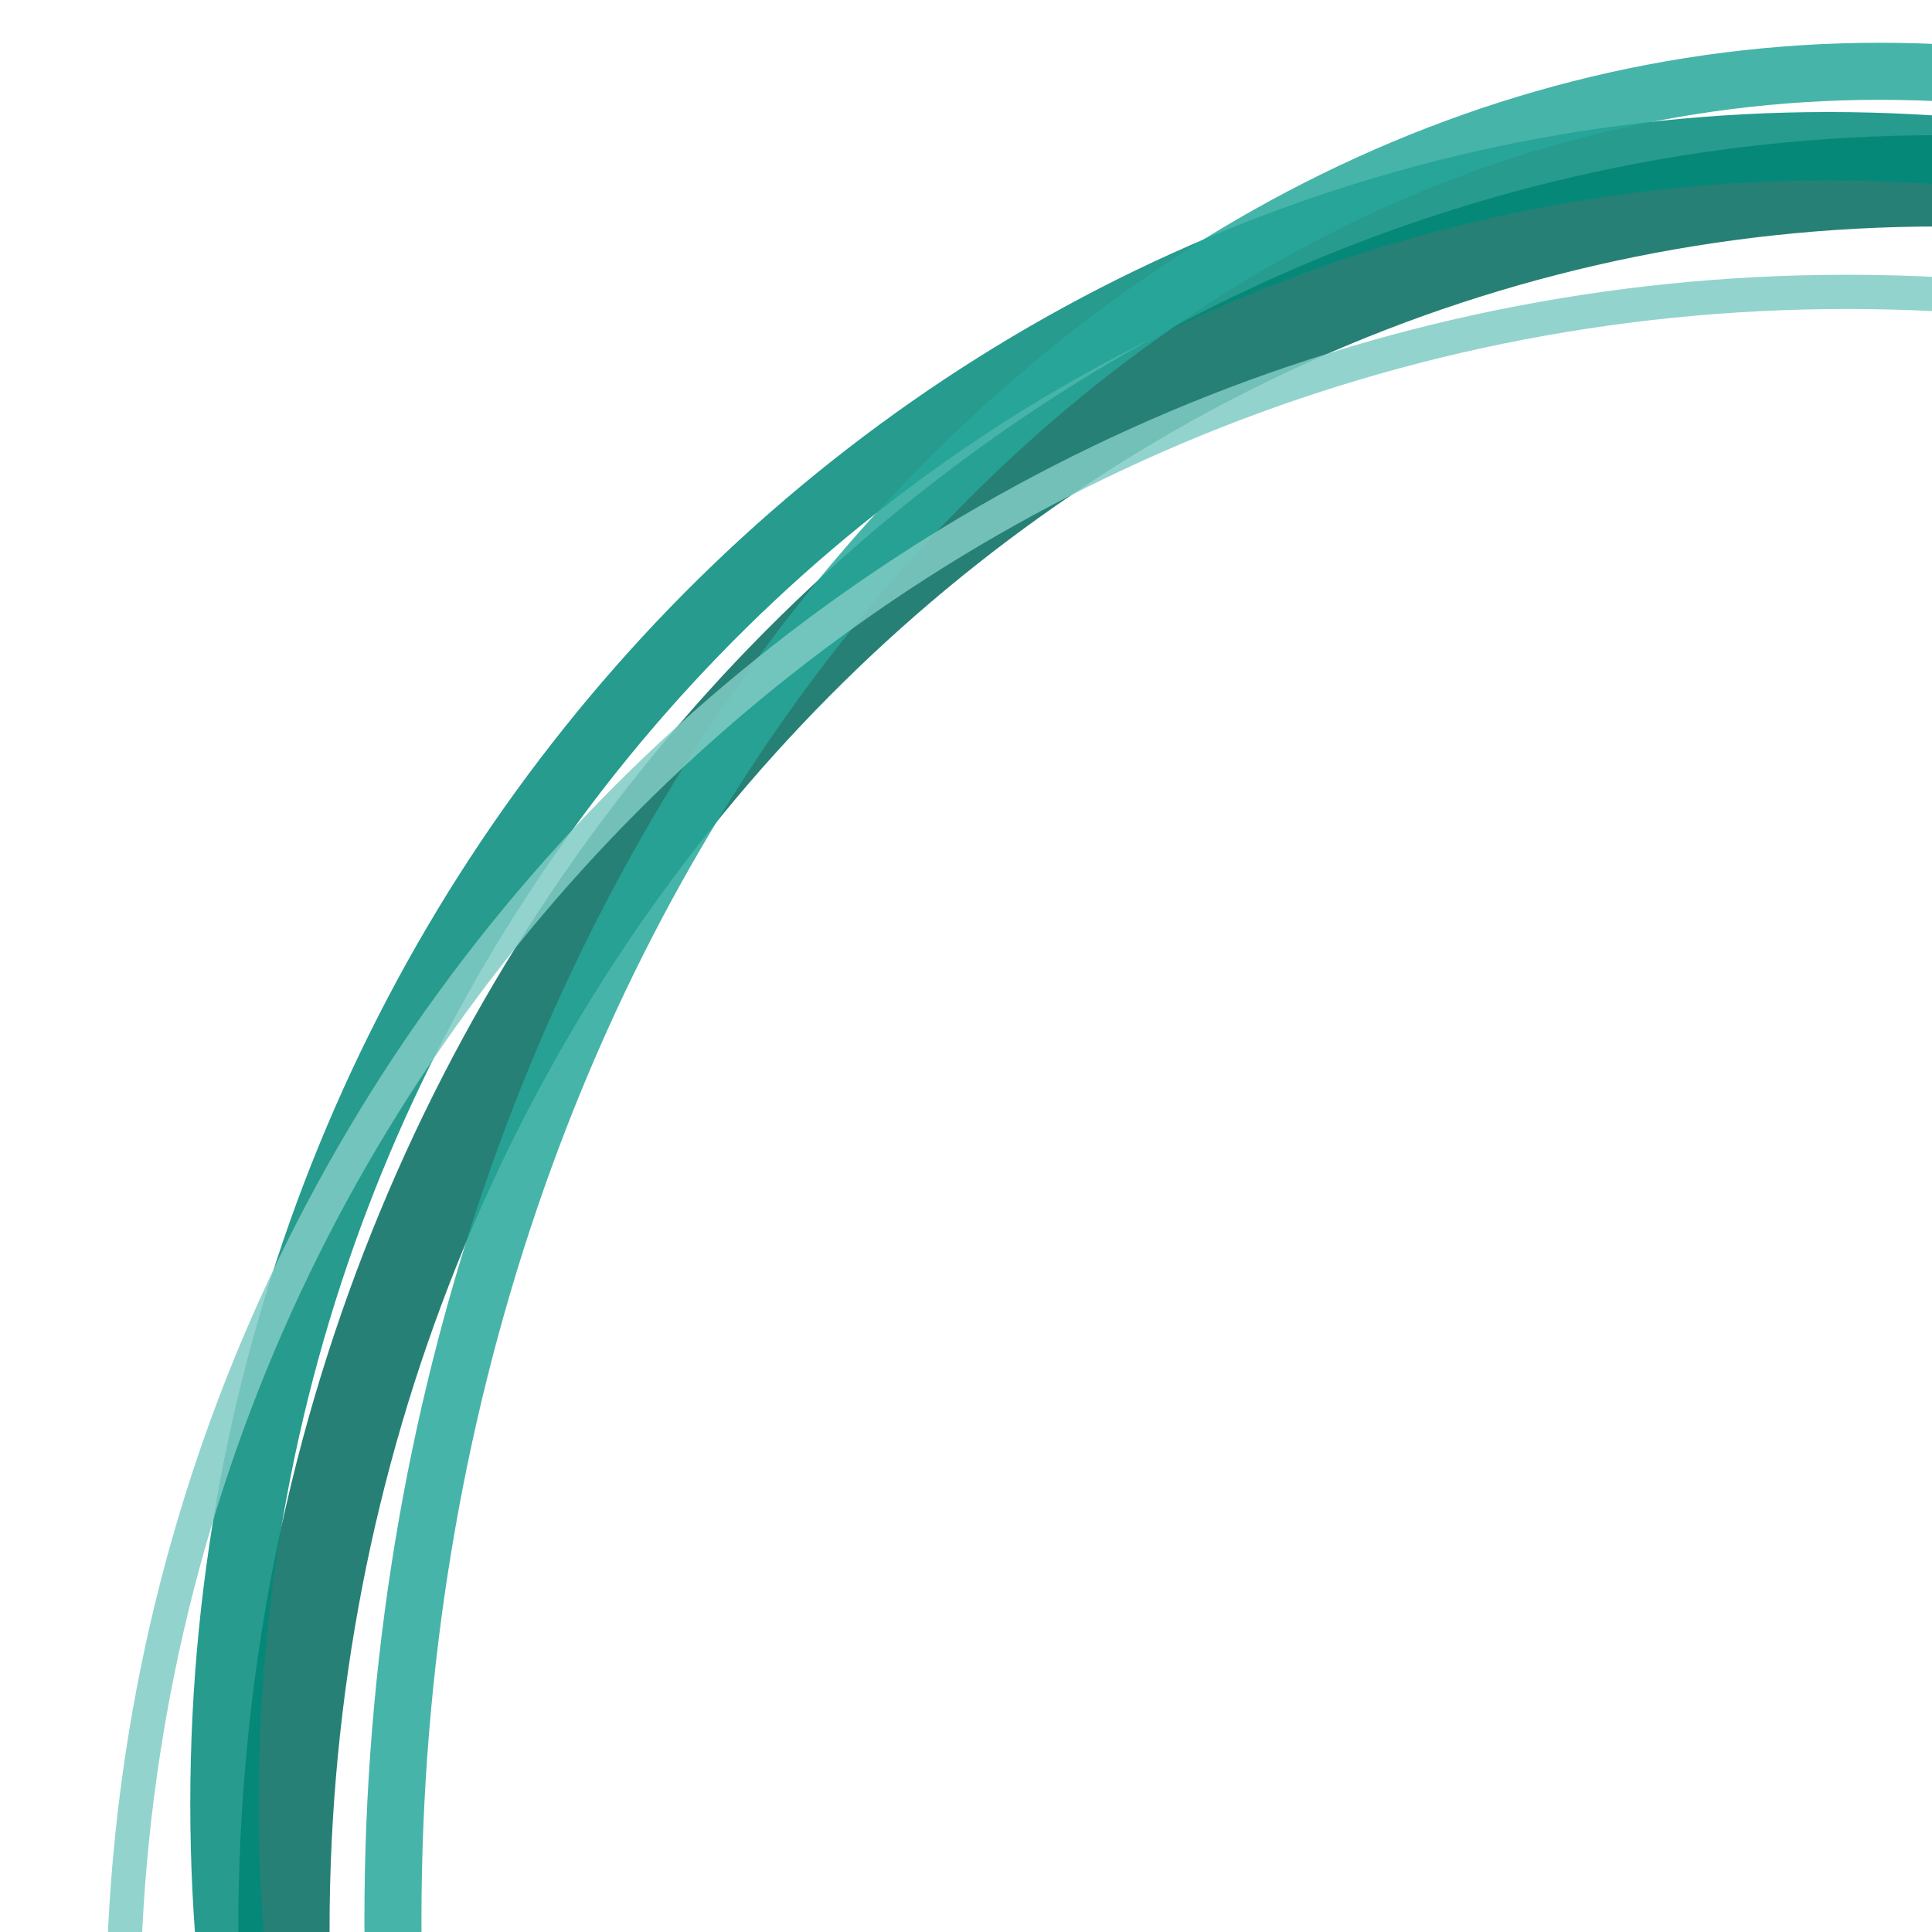
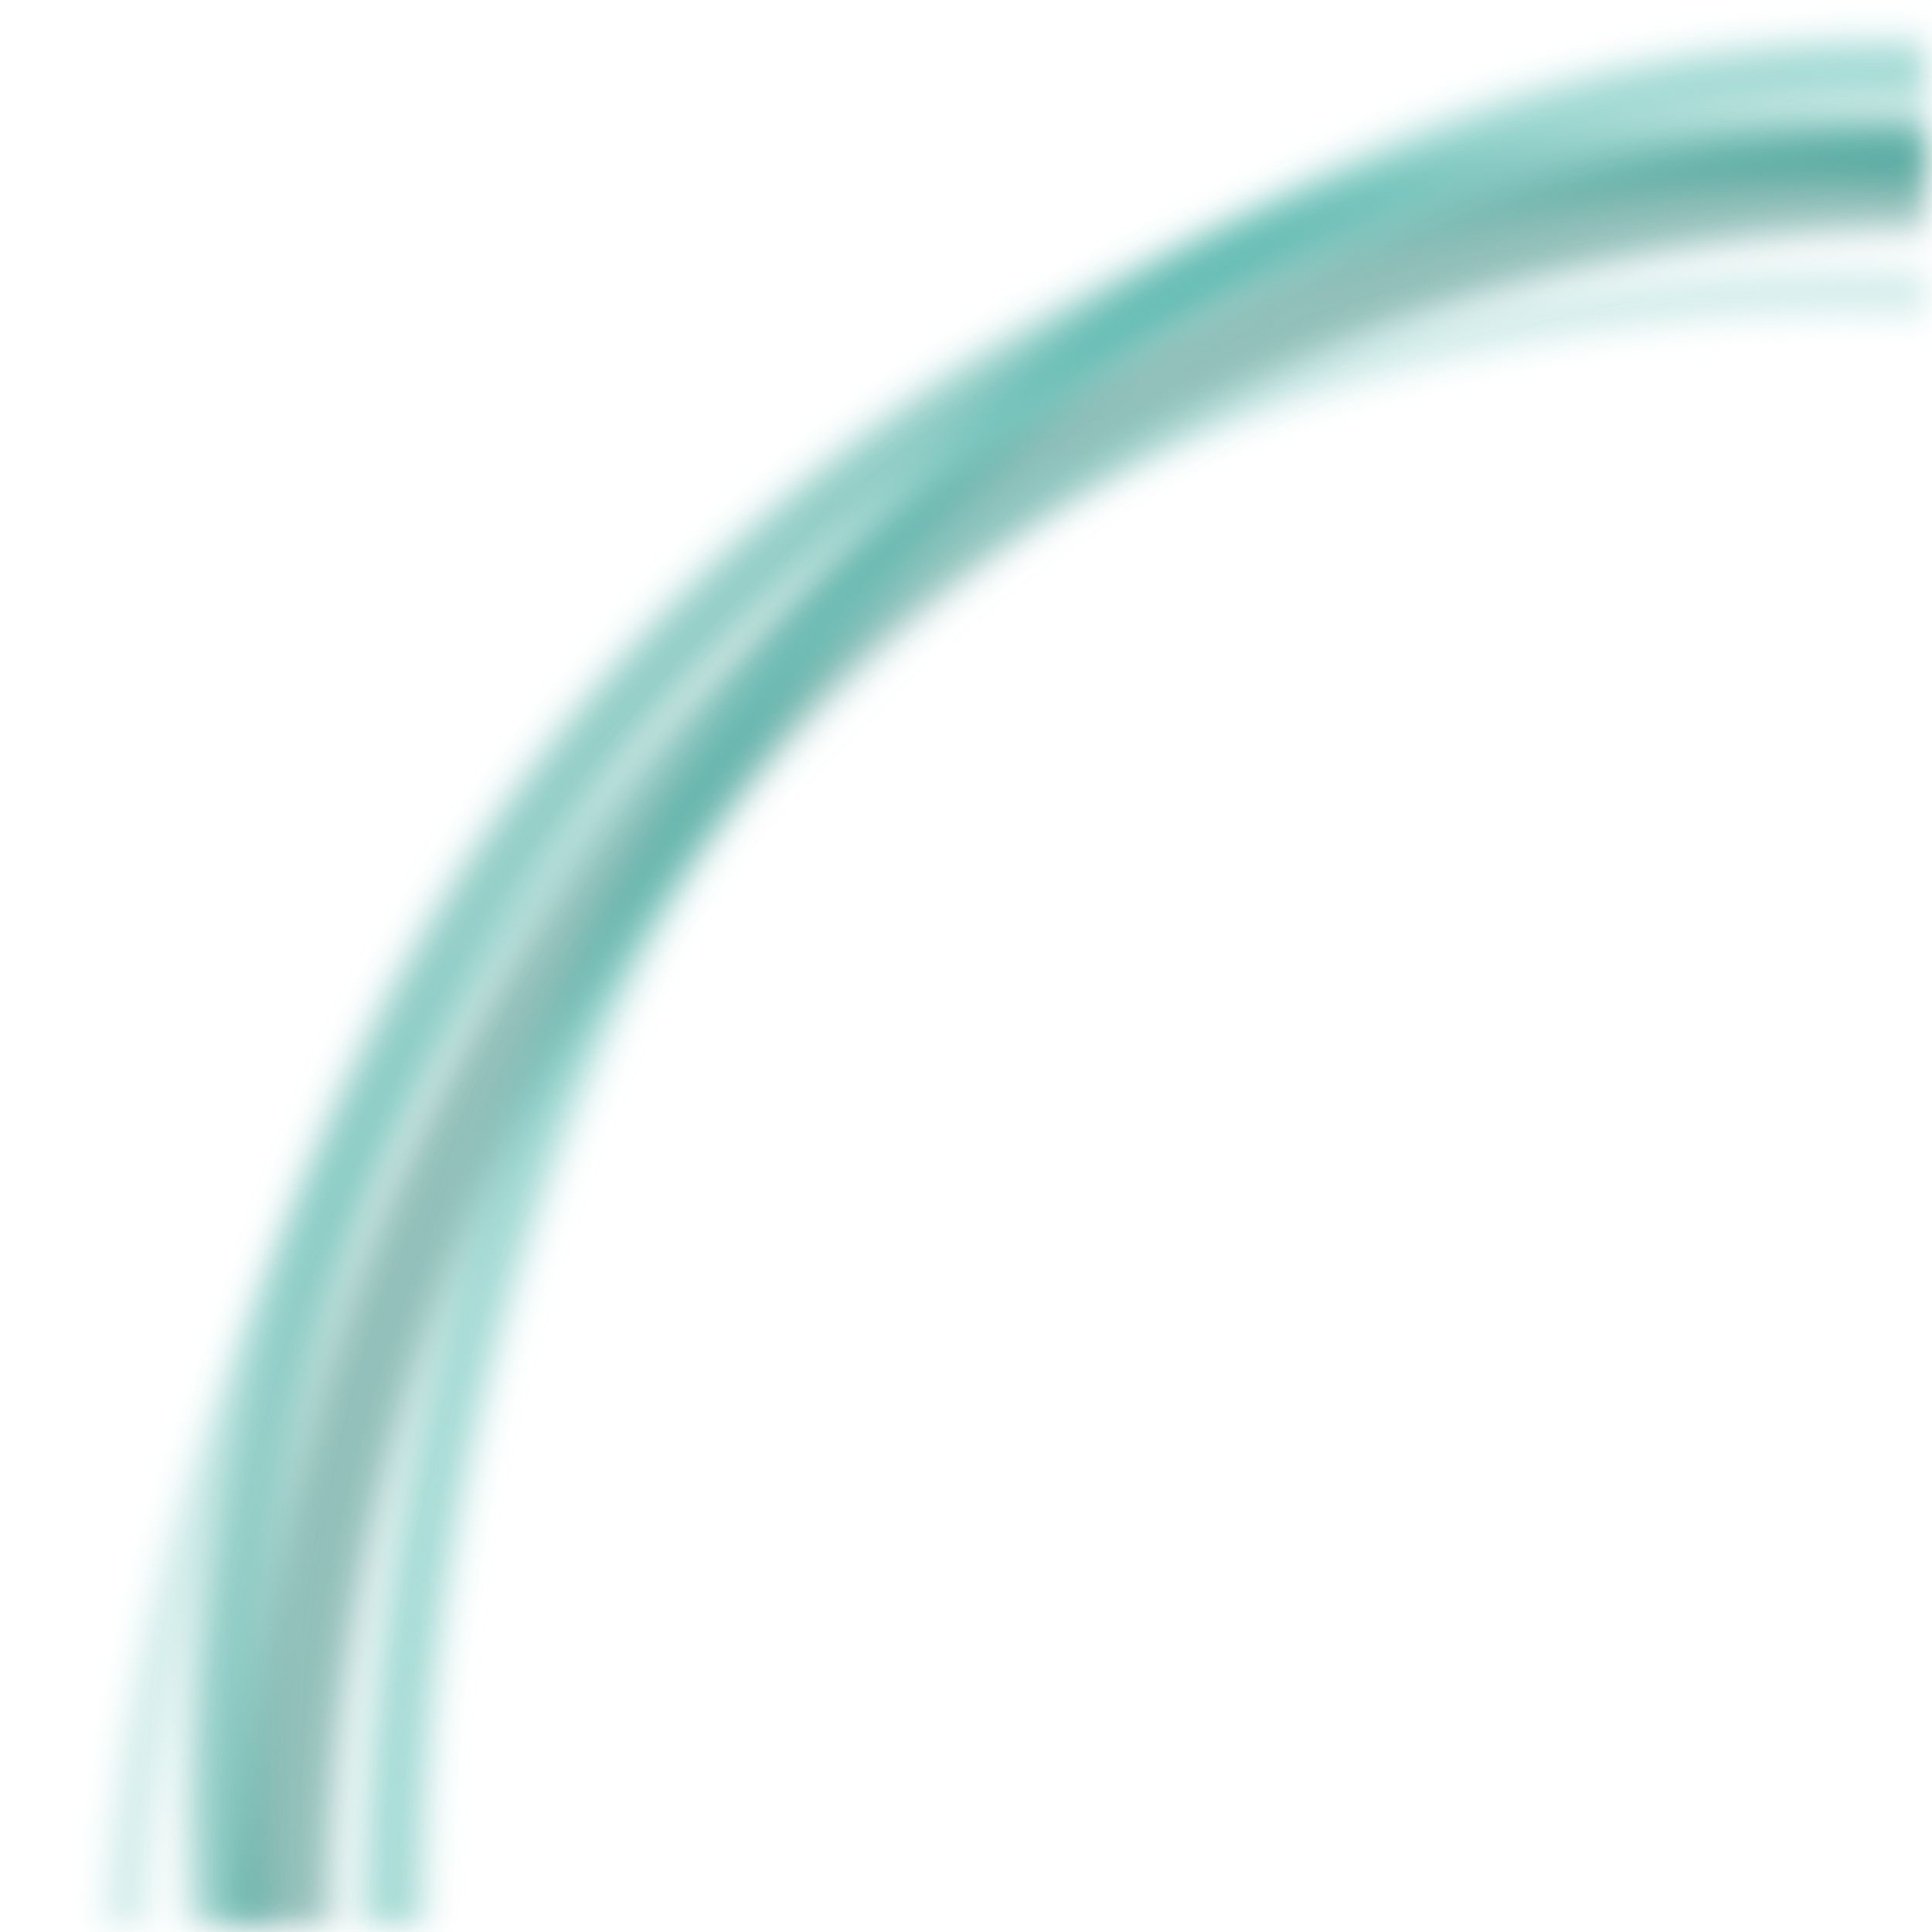
<svg xmlns="http://www.w3.org/2000/svg" width="169.333mm" height="169.333mm" viewBox="0 0 169.333 169.333" version="1.1" id="svg5">
-   <defs id="defs2" />
+   <defs id="defs2">
+     <filter style="color-interpolation-filters:sRGB" id="filter37373" x="-0.027" y="-0.025" width="1.054" height="1.051">
+       <feGaussianBlur stdDeviation="1.571" id="feGaussianBlur37375" />
+     </filter>
+     <filter style="color-interpolation-filters:sRGB" id="filter37377" x="-0.024" y="-0.023" width="1.048" height="1.047">
+       <feGaussianBlur stdDeviation="1.571" id="feGaussianBlur37379" />
+     </filter>
+     <filter style="color-interpolation-filters:sRGB" id="filter37381" x="-0.024" y="-0.019" width="1.048" height="1.039">
+       <feGaussianBlur stdDeviation="1.571" id="feGaussianBlur37383" />
+     </filter>
+     <filter style="color-interpolation-filters:sRGB" id="filter37385" x="-0.017" y="-0.017" width="1.035" height="1.035">
+       <feGaussianBlur stdDeviation="1.571" id="feGaussianBlur37387" />
+     </filter>
+   </defs>
  <g id="layer1">
-     <ellipse style="fill:none;stroke:#00695c;stroke-width:8;stroke-linejoin:round;stroke-dasharray:none;stroke-opacity:0.847;stop-color:#000000" id="path12731" cx="169.96" cy="169.168" rx="145.076" ry="153.317" />
-     <ellipse style="fill:none;stroke:#00897a;stroke-width:6;stroke-linejoin:round;stroke-dasharray:none;stroke-opacity:0.851;stop-color:#000000" id="path11217" cx="160.255" cy="158.09" rx="140.577" ry="145.27" />
-     <ellipse style="fill:none;stroke:#26a699;stroke-width:5;stroke-linejoin:round;stroke-dasharray:none;stroke-opacity:0.847;stop-color:#000000" id="path10430" cx="164.757" cy="168.242" rx="130.317" ry="161.994" />
-     <ellipse style="fill:none;stroke:#80cbc4;stroke-width:3;stroke-linejoin:round;stroke-dasharray:none;stroke-opacity:0.846;stop-color:#000000" id="path8245" cx="161.908" cy="176.669" rx="151.122" ry="151.087" />
+     <ellipse style="fill:none;stroke:#00695c;stroke-width:8;stroke-linejoin:round;stroke-dasharray:none;stroke-opacity:0.847;stop-color:#000000;opacity:0.5;filter:url(#filter37373)" id="path12731" cx="169.96" cy="169.168" rx="145.076" ry="153.317" />
+     <ellipse style="fill:none;stroke:#00897a;stroke-width:6;stroke-linejoin:round;stroke-dasharray:none;stroke-opacity:0.851;stop-color:#000000;opacity:0.5;filter:url(#filter37377)" id="path11217" cx="160.255" cy="158.09" rx="140.577" ry="145.27" />
+     <ellipse style="fill:none;stroke:#26a699;stroke-width:5;stroke-linejoin:round;stroke-dasharray:none;stroke-opacity:0.847;stop-color:#000000;opacity:0.5;filter:url(#filter37381)" id="path10430" cx="164.757" cy="168.242" rx="130.317" ry="161.994" />
+     <ellipse style="fill:none;stroke:#80cbc4;stroke-width:3;stroke-linejoin:round;stroke-dasharray:none;stroke-opacity:0.846;stop-color:#000000;opacity:0.5;filter:url(#filter37385)" id="path8245" cx="161.908" cy="176.669" rx="151.122" ry="151.087" />
  </g>
</svg>
